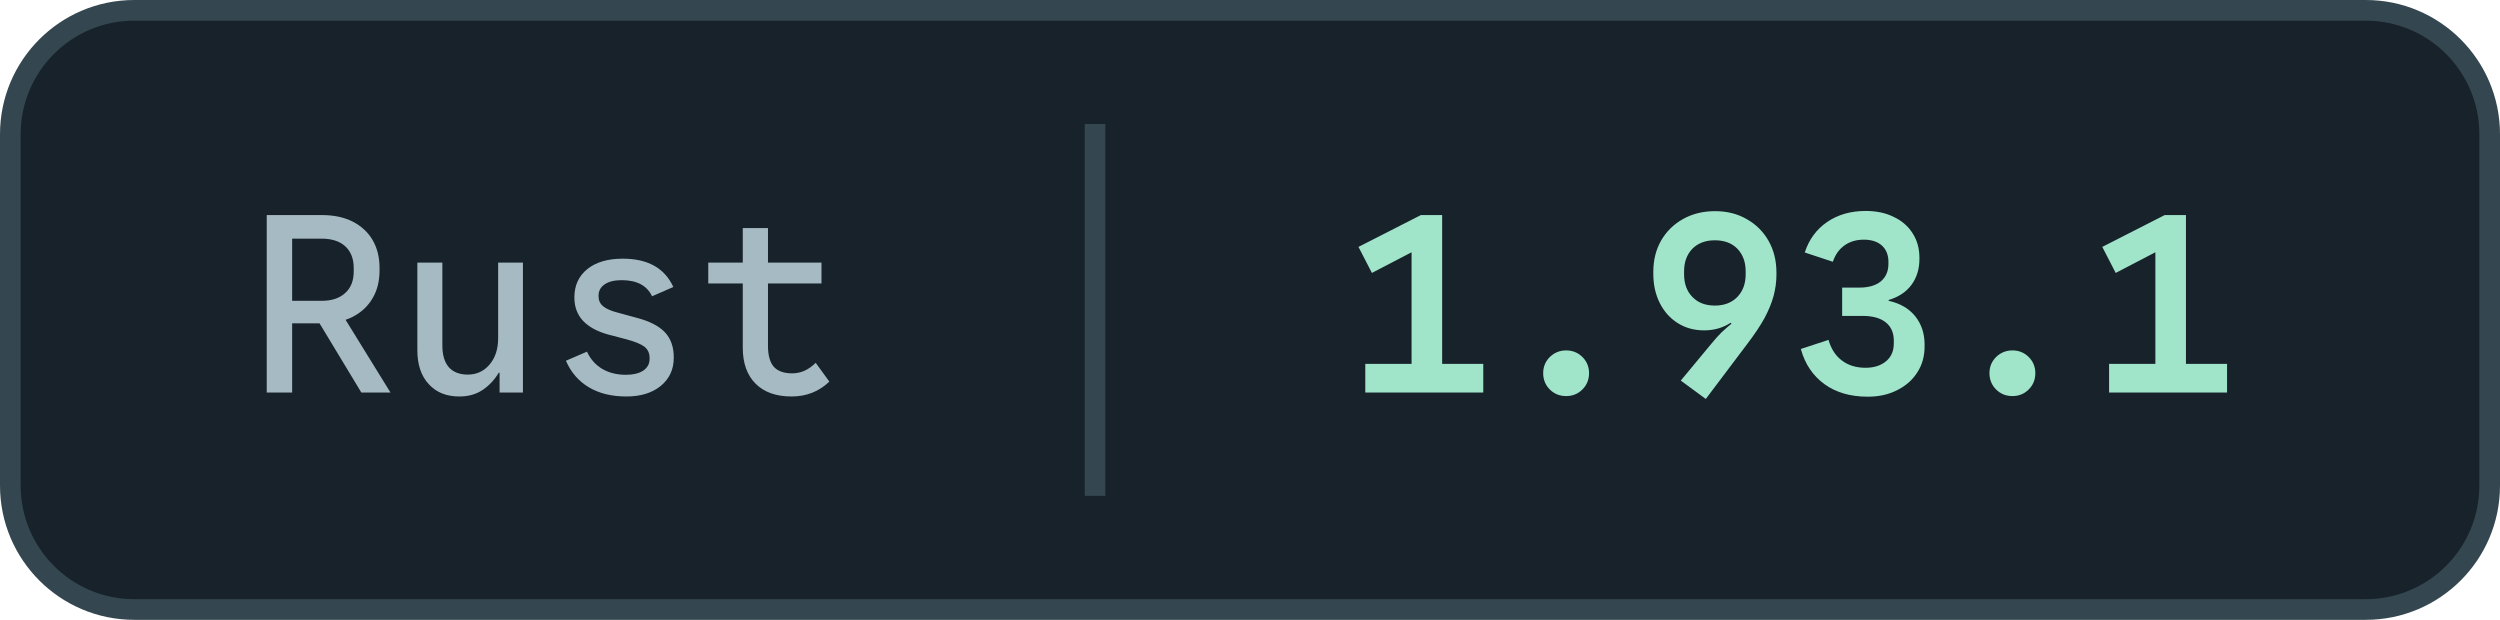
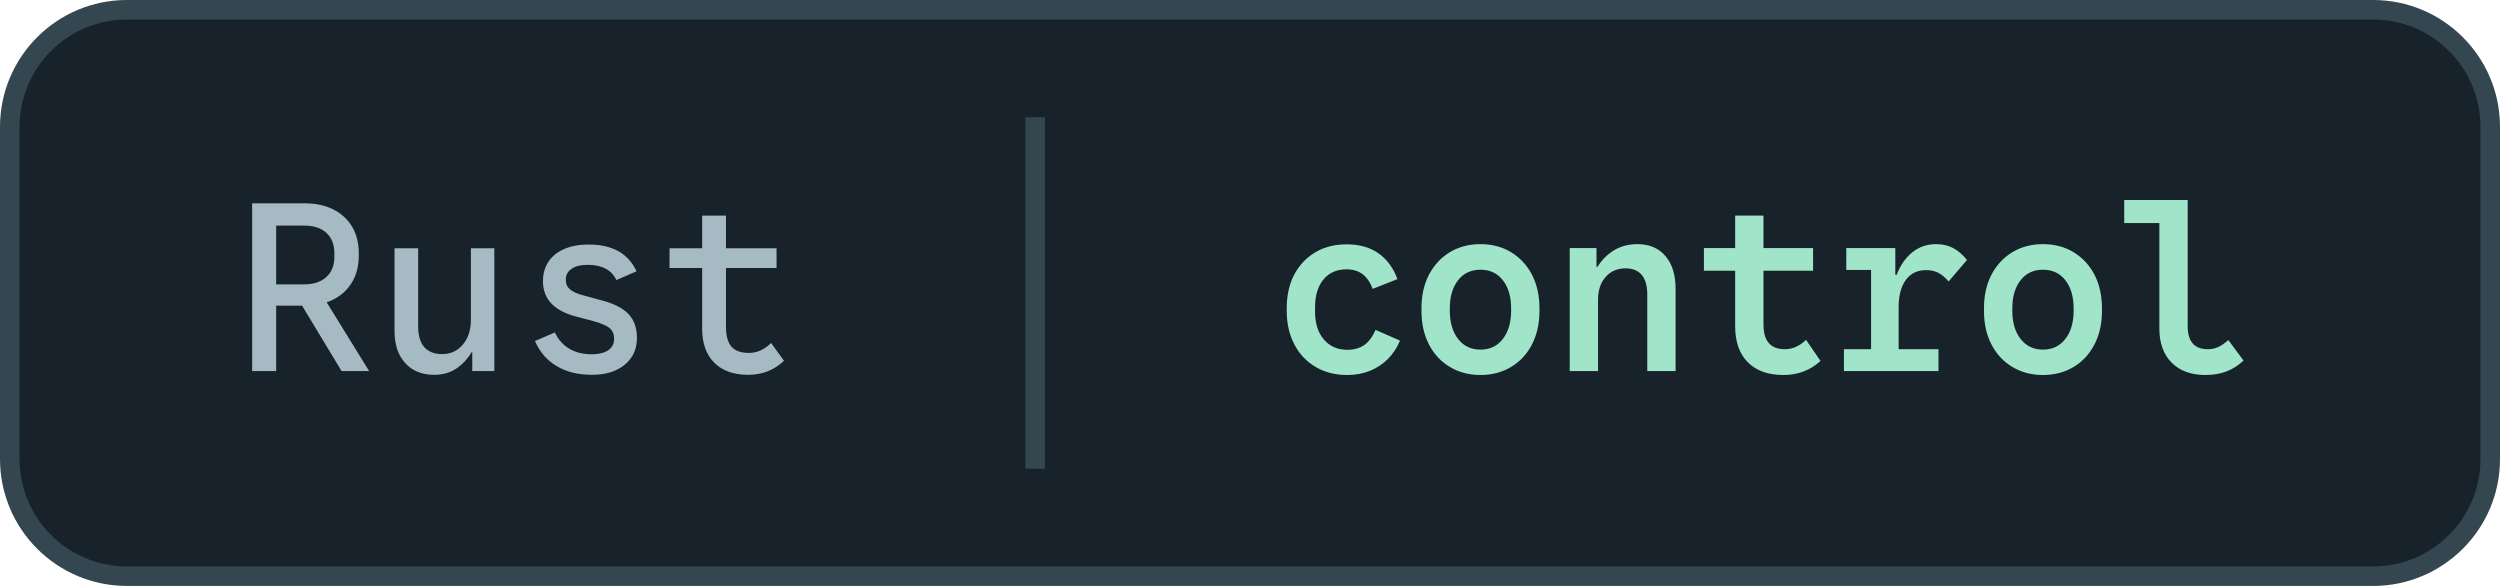
- <svg xmlns="http://www.w3.org/2000/svg" viewBox="0 0 121 30" width="121" height="30" role="img" aria-labelledby="title desc">
-   <rect x="0.5" y="0.5" width="120" height="29" rx="6" fill="#17222b" stroke="#34464f" />
+ <svg xmlns="http://www.w3.org/2000/svg" viewBox="0 0 128 30" width="128" height="30" role="img" aria-labelledby="title desc">
+   <rect x="0.5" y="0.5" width="127" height="29" rx="6" fill="#17222b" stroke="#34464f" />
  <path d="M53 6 V24" stroke="#34464f" />
  <path fill="#a6bac3" d="M12.91 19V10.41H15.59Q16.44 10.41 17.06 10.72Q17.69 11.04 18.03 11.61Q18.37 12.19 18.37 12.97V13.09Q18.37 13.87 18.03 14.44Q17.69 15.02 17.06 15.34Q16.44 15.65 15.59 15.65H13.61V14.56H15.56Q16.3 14.56 16.71 14.18Q17.12 13.81 17.12 13.14V12.97Q17.12 12.3 16.71 11.92Q16.3 11.55 15.56 11.55H14.14V19ZM17.49 19 15.17 15.16H16.53L18.9 19ZM22.23 19.19Q21.29 19.19 20.75 18.59Q20.2 18 20.2 16.95V12.71H21.41V16.72Q21.41 17.41 21.72 17.77Q22.04 18.13 22.64 18.13Q23.28 18.13 23.69 17.65Q24.11 17.16 24.11 16.37V12.71H25.31V19H24.18V18.04H24.14Q23.83 18.56 23.35 18.88Q22.88 19.19 22.23 19.19ZM30.32 19.19Q29.25 19.19 28.51 18.75Q27.76 18.31 27.39 17.46L28.41 17.02Q28.65 17.55 29.14 17.85Q29.63 18.14 30.3 18.14Q30.82 18.14 31.13 17.94Q31.44 17.73 31.44 17.37V17.32Q31.44 16.98 31.19 16.78Q30.94 16.59 30.31 16.42L29.43 16.19Q28.64 15.97 28.22 15.53Q27.8 15.08 27.8 14.4V14.39Q27.8 13.53 28.43 13.02Q29.06 12.52 30.14 12.52Q31.05 12.52 31.66 12.86Q32.27 13.2 32.59 13.89L31.56 14.34Q31.19 13.56 30.09 13.56Q29.56 13.56 29.27 13.76Q28.97 13.96 28.97 14.31V14.34Q28.97 14.64 29.19 14.82Q29.41 15.01 29.93 15.14L30.81 15.38Q31.74 15.62 32.18 16.08Q32.61 16.54 32.61 17.29V17.32Q32.61 18.16 31.98 18.68Q31.35 19.19 30.32 19.19ZM38.31 19.19Q37.19 19.19 36.57 18.57Q35.95 17.95 35.95 16.83V11.04H37.17V16.74Q37.17 17.42 37.45 17.75Q37.74 18.07 38.34 18.07Q38.97 18.07 39.48 17.56L40.14 18.47Q39.39 19.19 38.31 19.19ZM34.28 13.72V12.71H39.76V13.72Z" />
-   <path fill="#a0e4ca" d="M68.32 18.43V12.21L66.4 13.21L65.75 11.95L68.77 10.41H69.8V18.43ZM66.08 19V17.61H71.79V19ZM75.8 19.17Q75.33 19.17 75.01 18.85Q74.69 18.53 74.69 18.06Q74.69 17.6 75.01 17.28Q75.34 16.96 75.8 16.96Q76.27 16.96 76.59 17.28Q76.91 17.6 76.91 18.06Q76.91 18.53 76.59 18.85Q76.27 19.17 75.8 19.17ZM83.01 10.22Q83.88 10.22 84.55 10.61Q85.22 10.99 85.6 11.66Q85.98 12.33 85.98 13.2V13.29Q85.98 13.81 85.84 14.33Q85.7 14.84 85.4 15.4Q85.09 15.96 84.58 16.63L82.56 19.31L81.35 18.42L82.86 16.6Q83.1 16.31 83.32 16.09Q83.54 15.88 83.8 15.67L83.77 15.62Q83.2 15.99 82.48 15.99Q81.75 15.99 81.19 15.63Q80.64 15.28 80.33 14.66Q80.02 14.04 80.02 13.25V13.16Q80.02 12.3 80.4 11.64Q80.78 10.98 81.46 10.6Q82.14 10.22 83.01 10.22ZM83 11.63Q82.32 11.63 81.91 12.04Q81.51 12.46 81.51 13.13V13.28Q81.51 13.96 81.91 14.37Q82.31 14.79 83 14.79Q83.68 14.79 84.09 14.37Q84.49 13.95 84.49 13.28V13.13Q84.49 12.46 84.09 12.04Q83.69 11.63 83 11.63ZM90.4 19.2Q89.14 19.2 88.3 18.59Q87.46 17.98 87.16 16.89L88.5 16.45Q88.69 17.11 89.15 17.45Q89.61 17.8 90.29 17.8Q90.91 17.8 91.29 17.48Q91.66 17.17 91.66 16.62V16.49Q91.66 15.92 91.28 15.61Q90.89 15.29 90.15 15.29H89.16V13.92H89.99Q90.66 13.92 91.03 13.62Q91.4 13.31 91.4 12.77V12.67Q91.4 12.18 91.09 11.89Q90.77 11.6 90.21 11.6Q89.66 11.6 89.27 11.88Q88.88 12.16 88.71 12.67L87.35 12.22Q87.66 11.27 88.44 10.74Q89.22 10.21 90.3 10.21Q91.08 10.21 91.66 10.5Q92.25 10.78 92.57 11.29Q92.9 11.8 92.9 12.47V12.53Q92.9 13.26 92.52 13.78Q92.14 14.3 91.41 14.52V14.56Q92.24 14.74 92.7 15.31Q93.15 15.88 93.15 16.67V16.77Q93.15 17.48 92.8 18.02Q92.45 18.57 91.83 18.88Q91.21 19.2 90.4 19.2ZM97.4 19.17Q96.93 19.17 96.61 18.85Q96.29 18.53 96.29 18.06Q96.29 17.6 96.61 17.28Q96.94 16.96 97.4 16.96Q97.87 16.96 98.19 17.28Q98.51 17.6 98.51 18.06Q98.51 18.53 98.19 18.85Q97.87 19.17 97.4 19.17ZM104.32 18.43V12.21L102.4 13.21L101.75 11.95L104.77 10.41H105.8V18.43ZM102.08 19V17.61H107.79V19Z" />
+   <path fill="#a0e4ca" d="M68.98 19.2Q68.05 19.2 67.35 18.78Q66.65 18.37 66.27 17.63Q65.88 16.89 65.88 15.91V15.79Q65.88 14.8 66.26 14.07Q66.65 13.33 67.34 12.92Q68.03 12.51 68.95 12.51Q69.92 12.51 70.58 12.97Q71.23 13.43 71.55 14.29L70.28 14.79Q70.1 14.3 69.77 14.04Q69.43 13.79 68.94 13.79Q68.19 13.79 67.76 14.31Q67.33 14.83 67.33 15.75V15.96Q67.33 16.85 67.78 17.38Q68.23 17.91 68.99 17.91Q69.5 17.91 69.86 17.66Q70.21 17.4 70.43 16.89L71.68 17.44Q71.45 17.99 71.05 18.39Q70.66 18.78 70.13 18.99Q69.61 19.2 68.98 19.2ZM72.78 15.93V15.78Q72.78 14.81 73.16 14.07Q73.54 13.34 74.22 12.92Q74.91 12.5 75.8 12.5Q76.69 12.5 77.38 12.92Q78.06 13.34 78.44 14.07Q78.82 14.81 78.82 15.78V15.93Q78.82 16.89 78.44 17.63Q78.06 18.37 77.38 18.78Q76.69 19.2 75.8 19.2Q74.91 19.2 74.22 18.78Q73.54 18.37 73.16 17.63Q72.78 16.89 72.78 15.93ZM77.37 15.9V15.8Q77.37 14.88 76.94 14.34Q76.52 13.81 75.8 13.81Q75.08 13.81 74.66 14.34Q74.23 14.88 74.23 15.8V15.9Q74.23 16.82 74.66 17.36Q75.08 17.9 75.8 17.9Q76.52 17.9 76.94 17.36Q77.37 16.82 77.37 15.9ZM80.37 19V12.7H81.74V13.66H81.79Q82.14 13.11 82.66 12.8Q83.18 12.5 83.84 12.5Q84.76 12.5 85.28 13.12Q85.79 13.73 85.79 14.78V19H84.34V15.06Q84.34 14.42 84.06 14.08Q83.78 13.74 83.23 13.74Q82.59 13.74 82.21 14.18Q81.82 14.61 81.82 15.35V19ZM91.3 19.2Q90.13 19.2 89.48 18.54Q88.84 17.89 88.84 16.7V11.04H90.29V16.6Q90.29 17.25 90.56 17.56Q90.83 17.88 91.39 17.88Q91.97 17.88 92.47 17.4L93.21 18.48Q92.43 19.2 91.3 19.2ZM87.24 13.86V12.7H92.83V13.86ZM95.8 18.49V12.7H97.04V14.07H97.11Q97.4 13.32 97.92 12.91Q98.44 12.5 99.13 12.5Q99.61 12.5 99.98 12.69Q100.36 12.88 100.71 13.31L99.77 14.41Q99.49 14.09 99.23 13.96Q98.96 13.83 98.62 13.83Q97.95 13.83 97.58 14.33Q97.21 14.83 97.21 15.74V18.49ZM94.41 19V17.88H99.25V19ZM94.53 13.82V12.7H96.46V13.82ZM101.58 15.93V15.78Q101.58 14.81 101.96 14.07Q102.34 13.34 103.02 12.92Q103.71 12.5 104.6 12.5Q105.49 12.5 106.18 12.92Q106.86 13.34 107.24 14.07Q107.62 14.81 107.62 15.78V15.93Q107.62 16.89 107.24 17.63Q106.86 18.37 106.18 18.78Q105.49 19.2 104.6 19.2Q103.71 19.2 103.02 18.78Q102.34 18.37 101.96 17.63Q101.58 16.89 101.58 15.93ZM106.17 15.9V15.8Q106.17 14.88 105.74 14.34Q105.32 13.81 104.6 13.81Q103.88 13.81 103.46 14.34Q103.03 14.88 103.03 15.8V15.9Q103.03 16.82 103.46 17.36Q103.88 17.9 104.6 17.9Q105.32 17.9 105.74 17.36Q106.17 16.82 106.17 15.9ZM112.92 19.2Q111.82 19.2 111.19 18.57Q110.56 17.94 110.56 16.83V10.24H112.01V16.7Q112.01 17.88 113.04 17.88Q113.33 17.88 113.57 17.77Q113.81 17.66 114.09 17.41L114.87 18.46Q114.46 18.84 113.99 19.02Q113.51 19.2 112.92 19.2ZM108.76 11.42V10.24H111.53V11.42Z" />
</svg>
